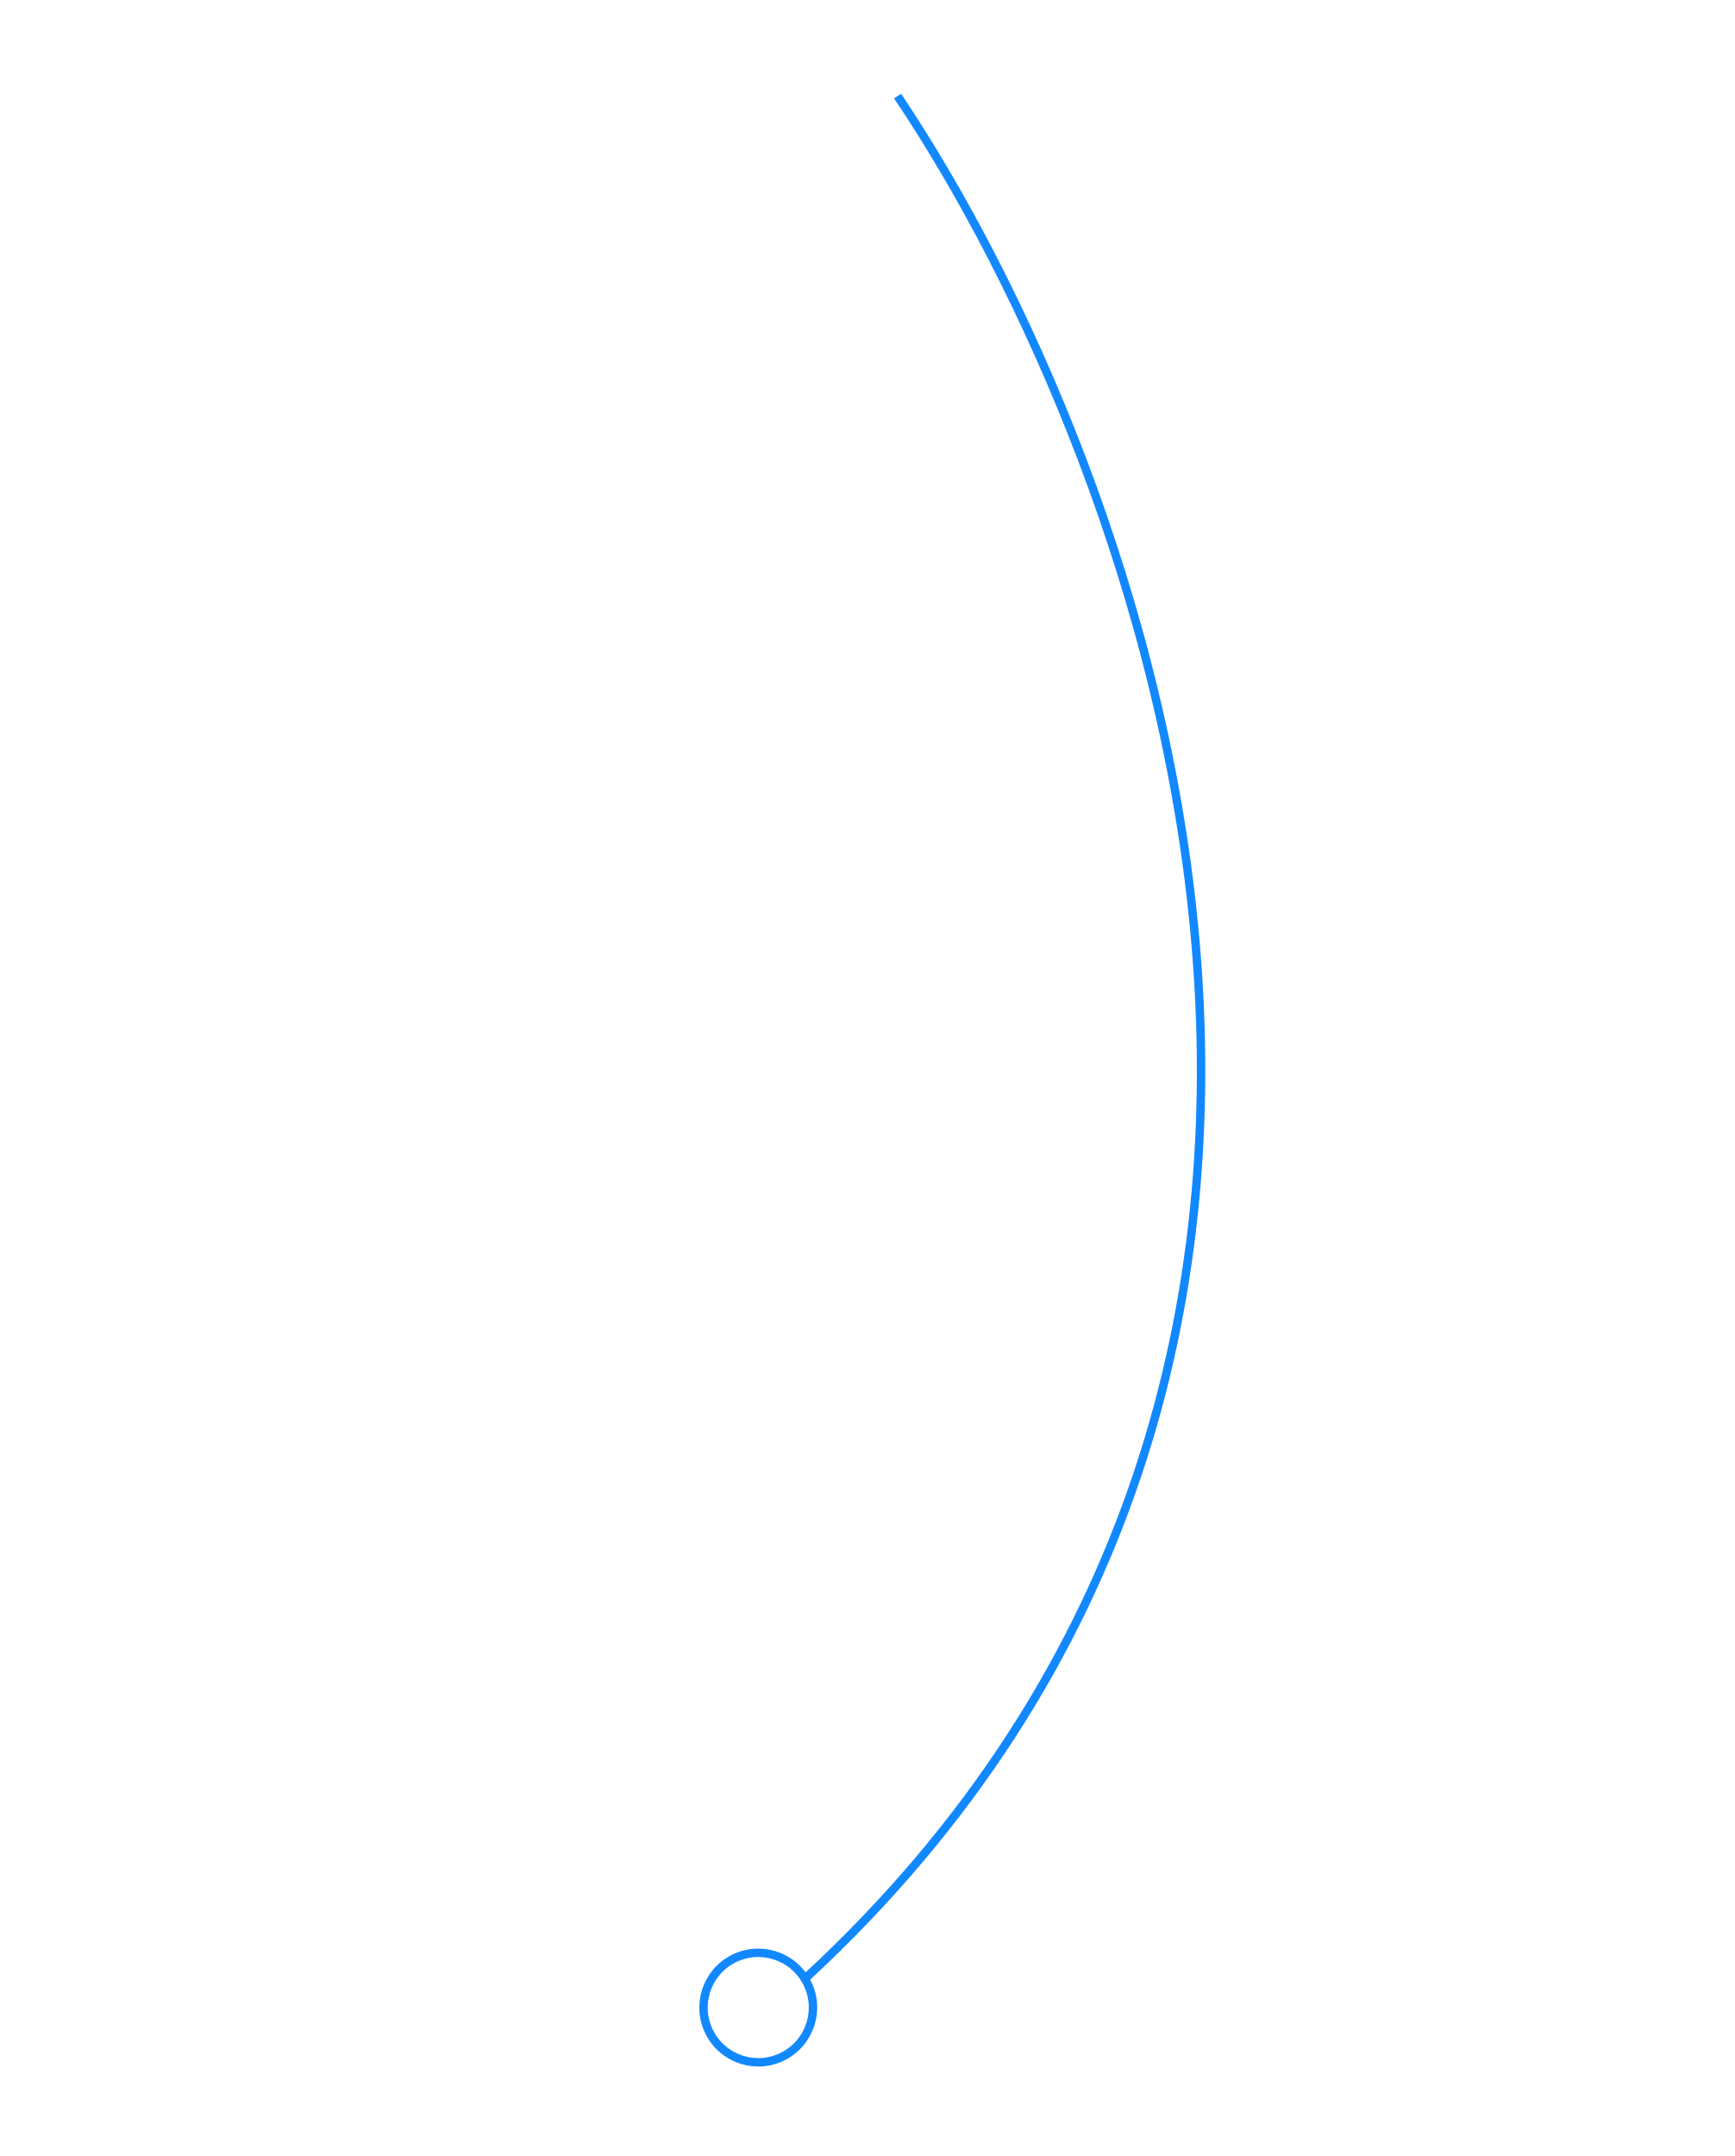
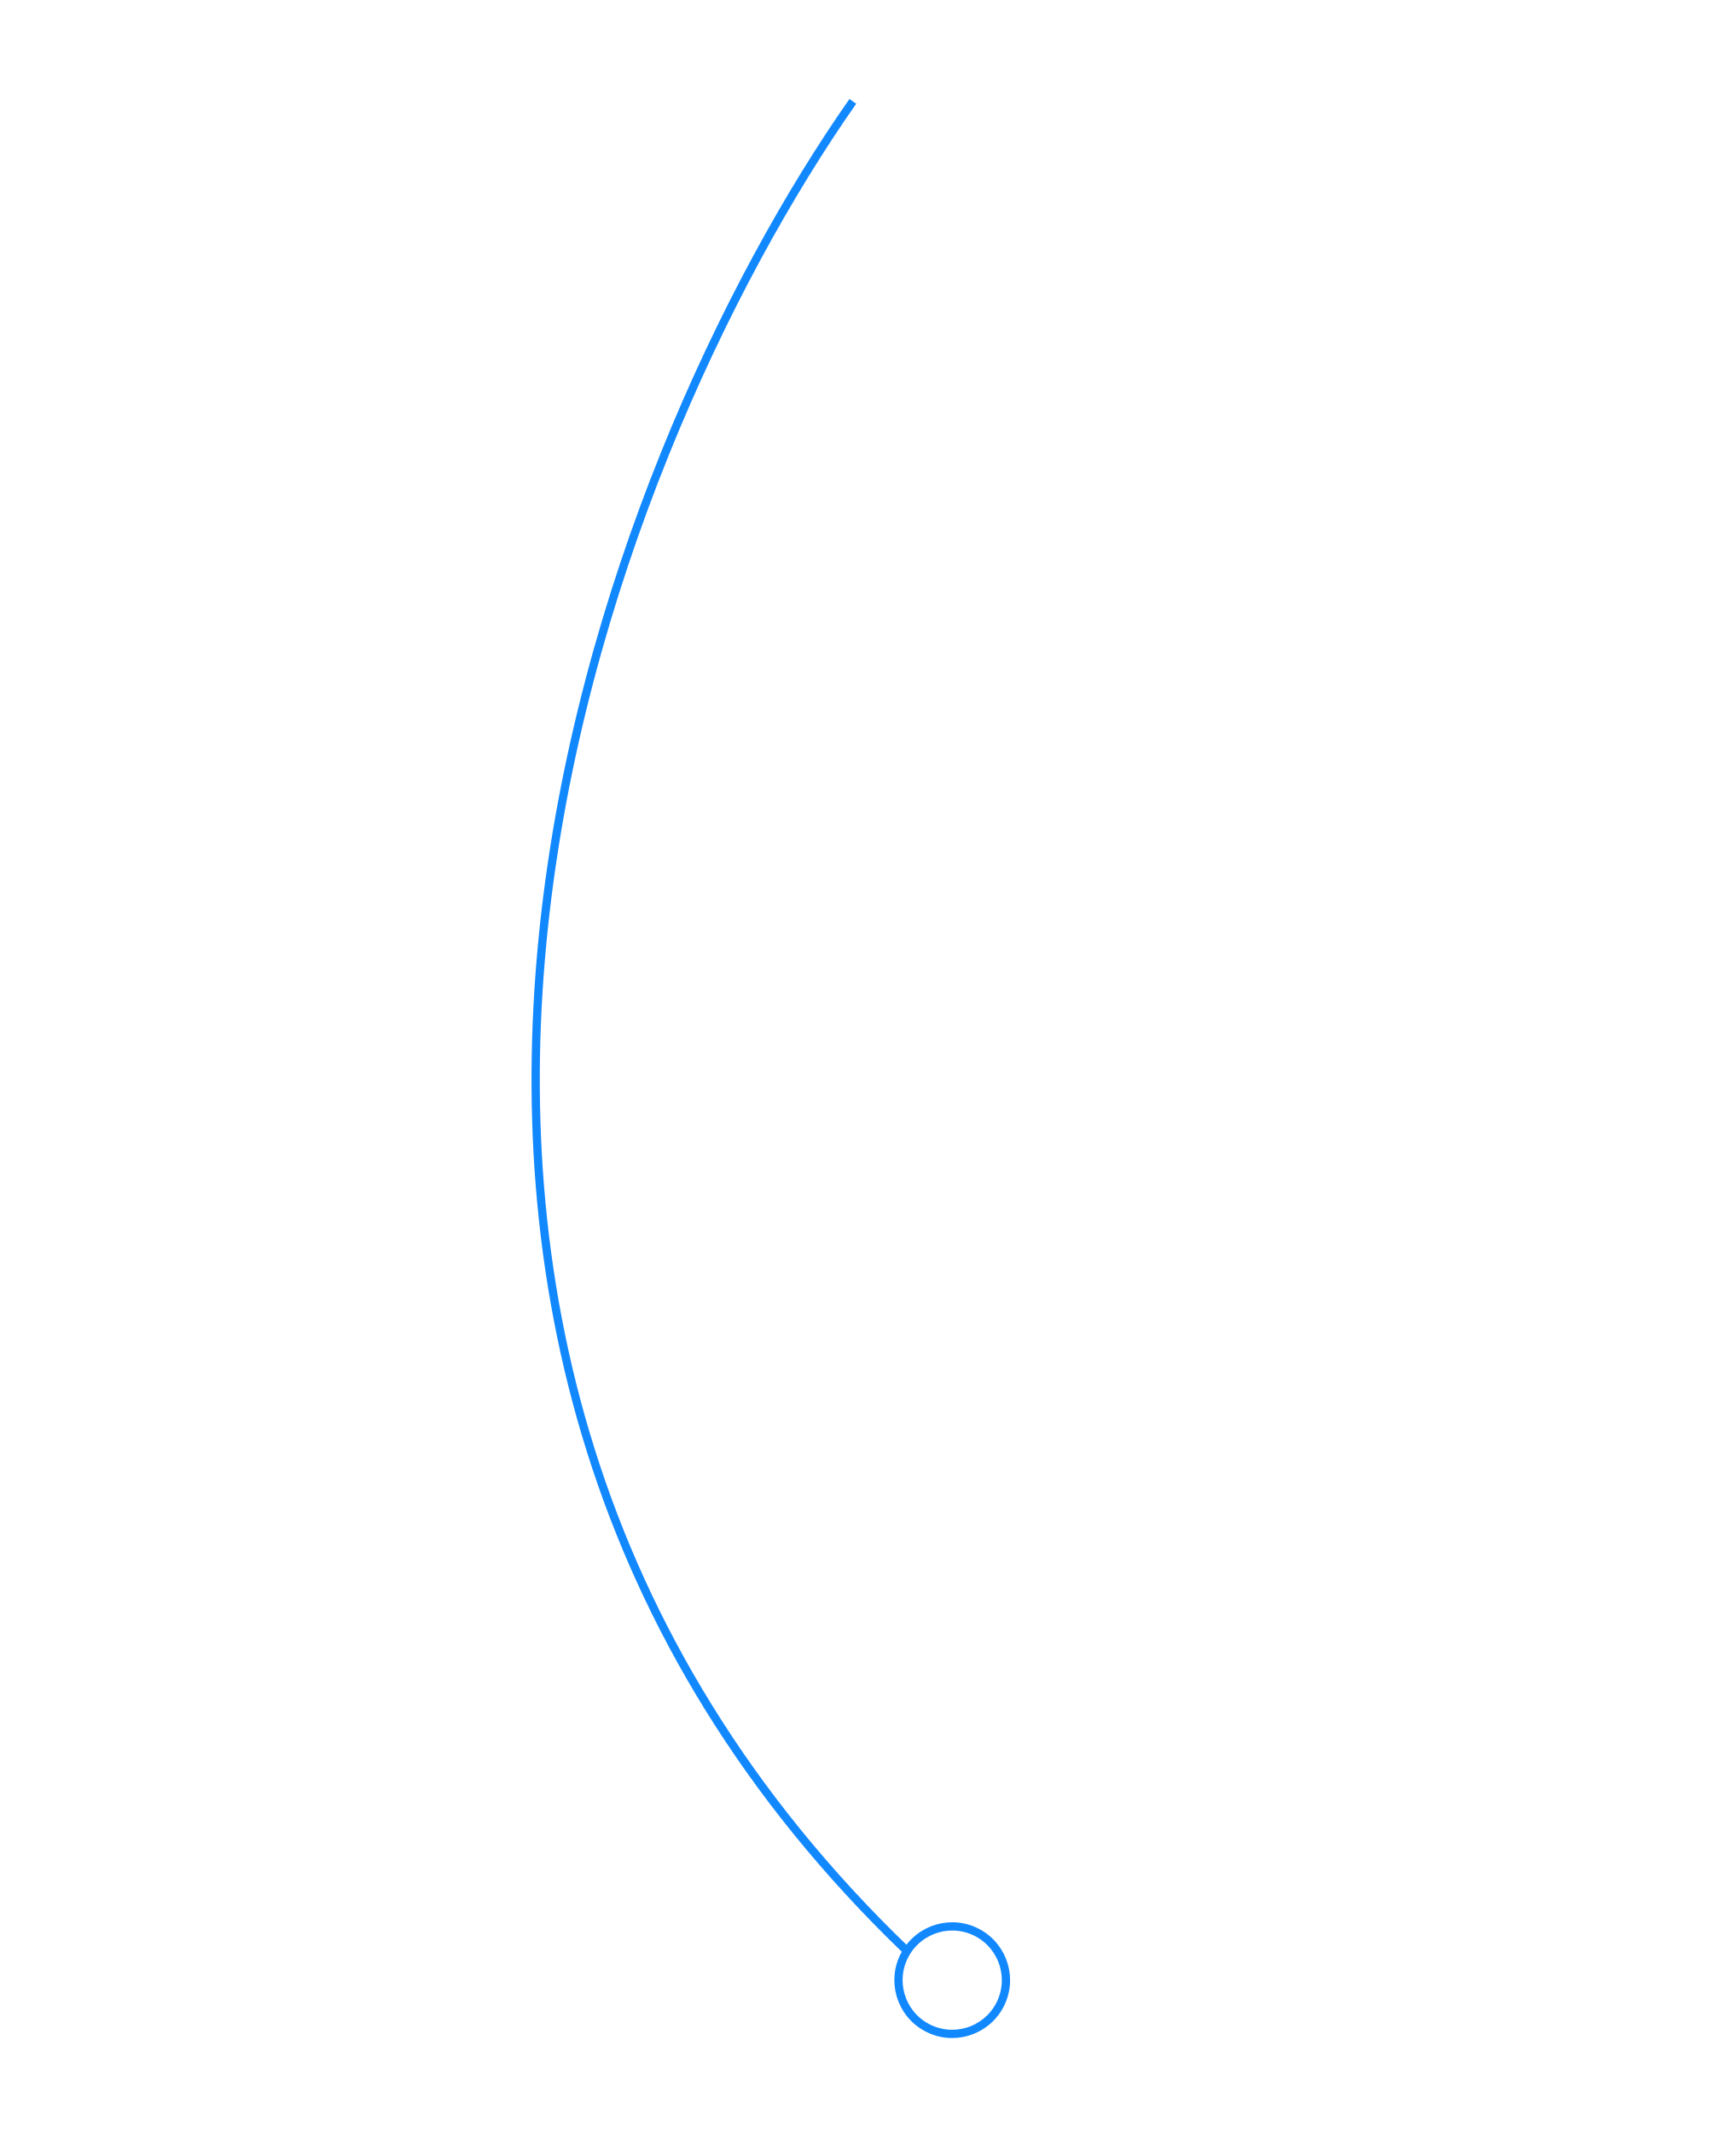
- <svg xmlns="http://www.w3.org/2000/svg" width="206" height="256" viewBox="0 0 206 256" fill="none">
-   <path d="M106.588 11.406C136.055 55.3 175.126 161.446 95.671 234.877" stroke="#1288FF" />
-   <circle r="6.5" transform="matrix(-0.886862 0.462034 0.462034 0.886862 90.0414 238.374)" stroke="#1288FF" />
+ <svg xmlns="http://www.w3.org/2000/svg" width="210" height="258" viewBox="0 0 210 258" fill="none">
+   <path d="M103.171 12.261C72.835 55.559 31.659 160.906 109.635 235.906" stroke="#1288FF" />
+   <circle cx="115.194" cy="239.513" r="6.5" transform="rotate(28.6596 115.194 239.513)" stroke="#1288FF" />
</svg>
